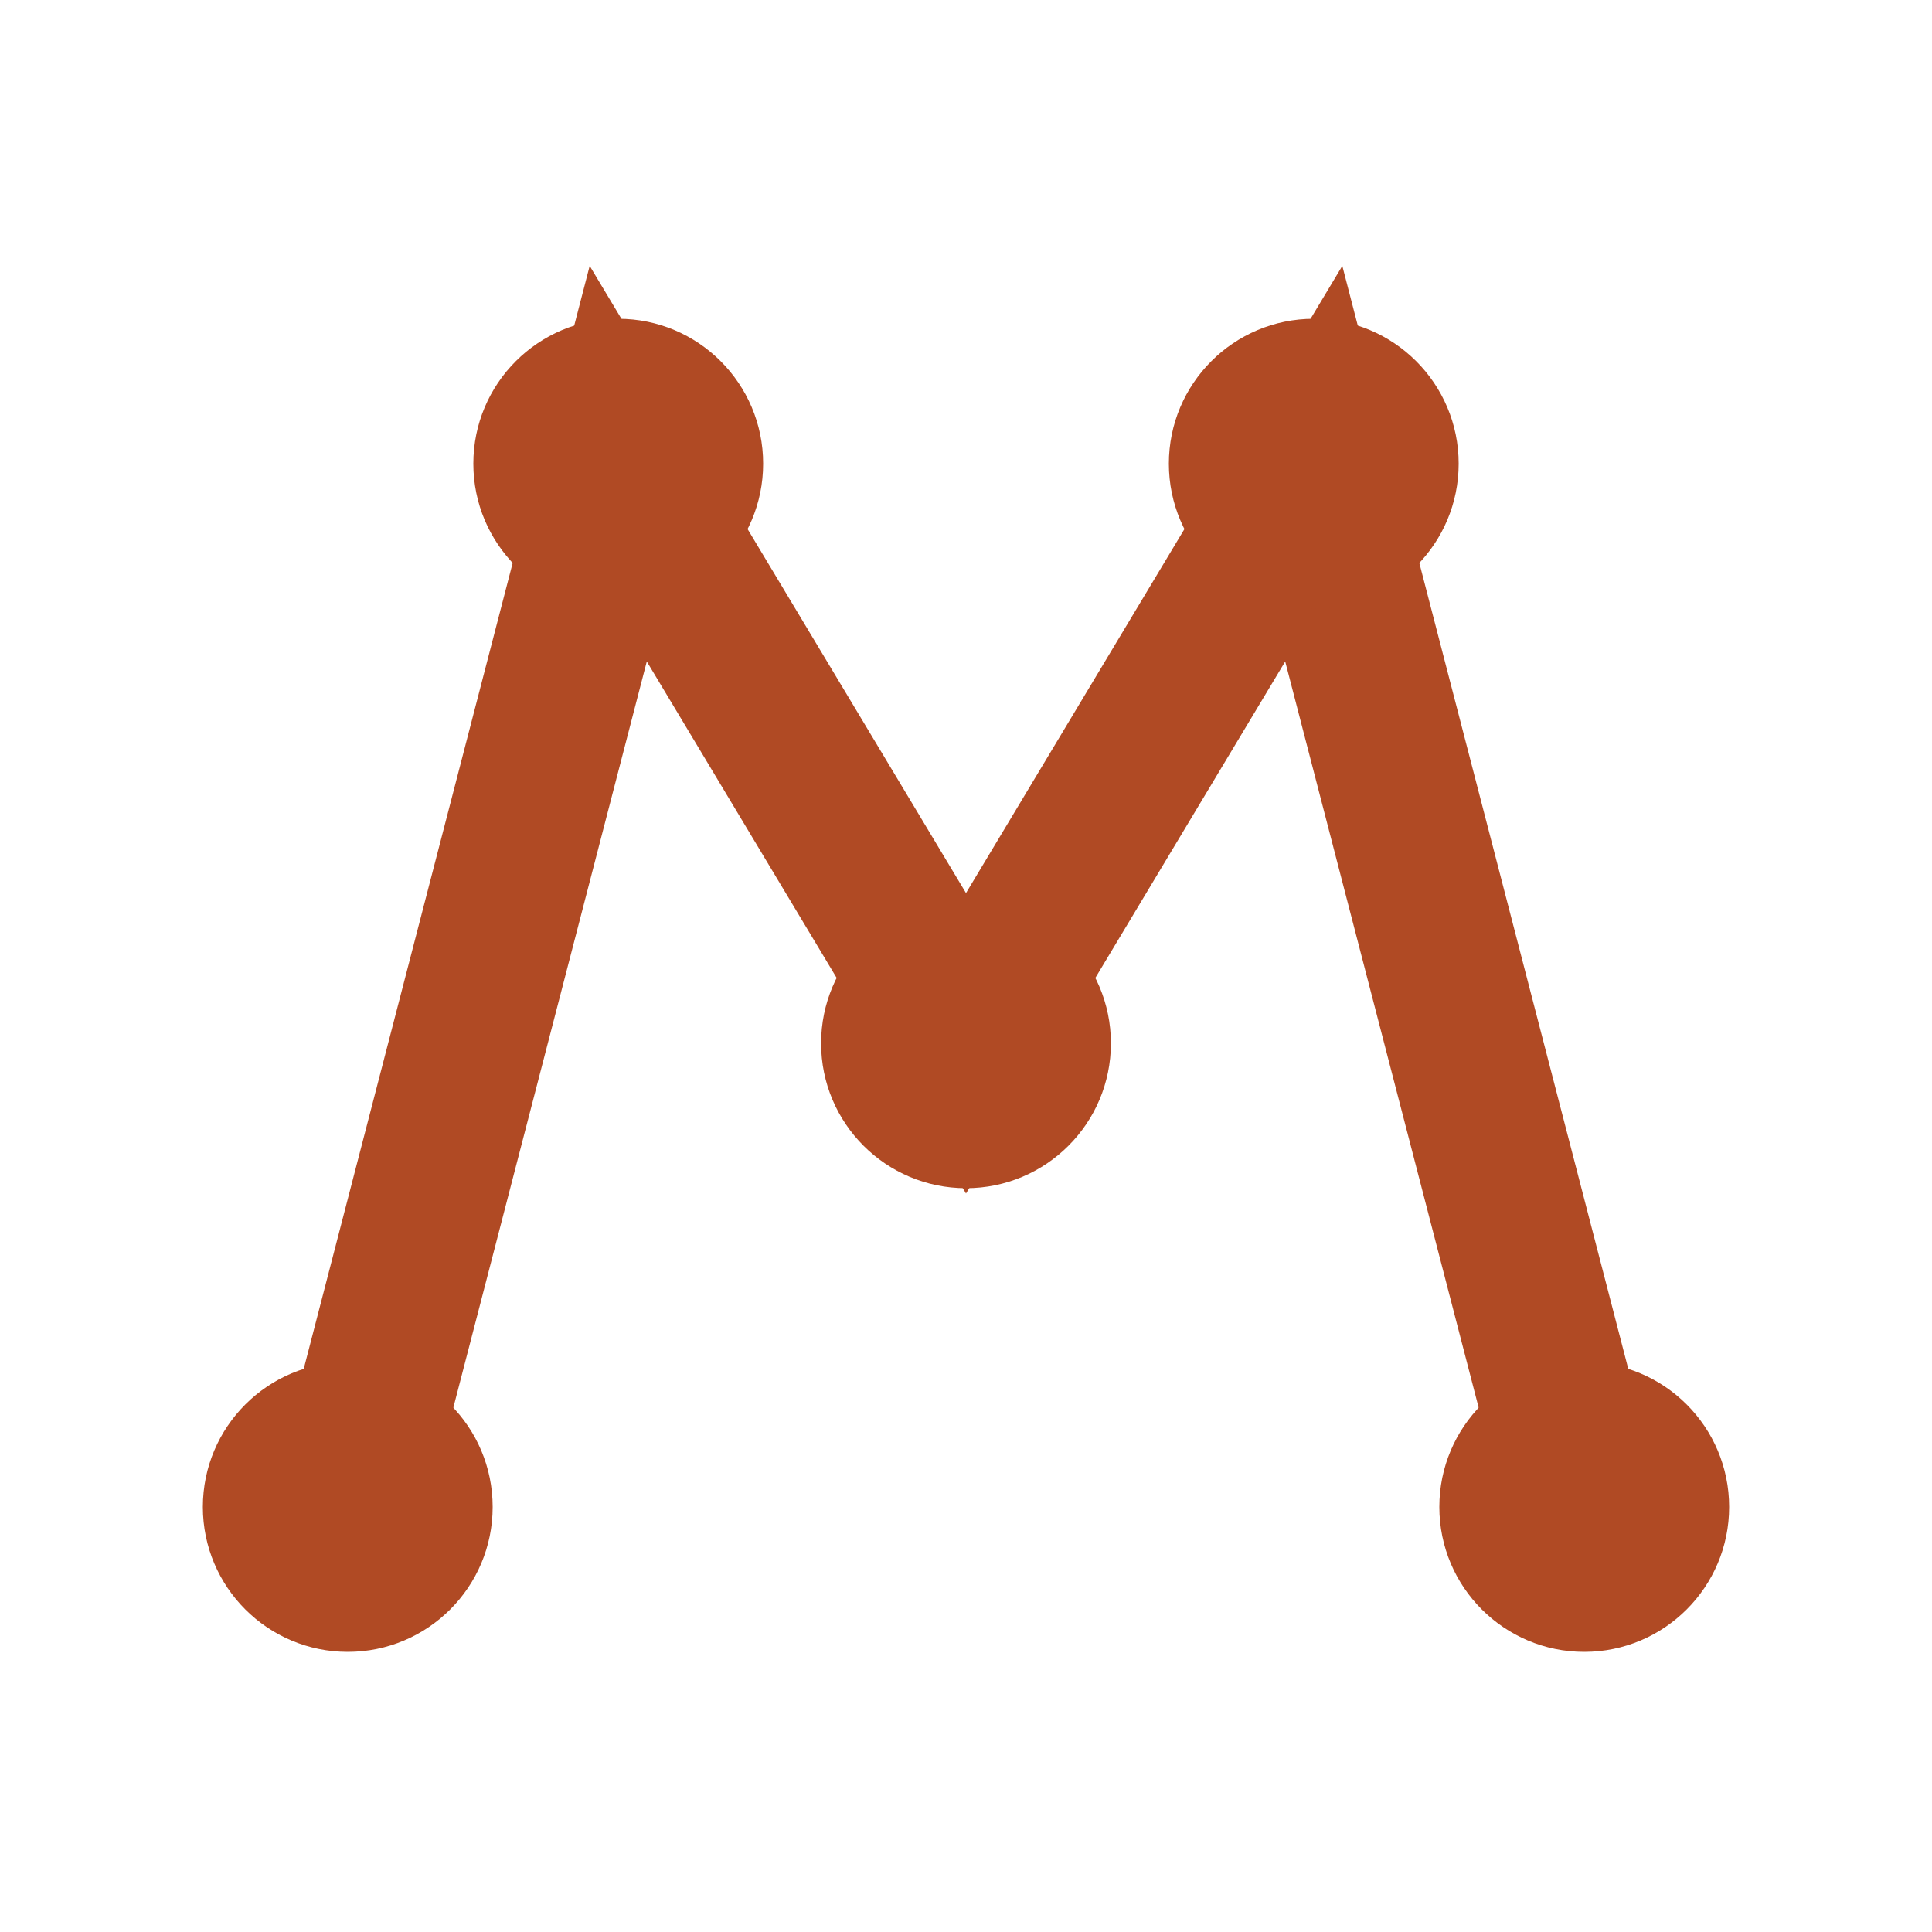
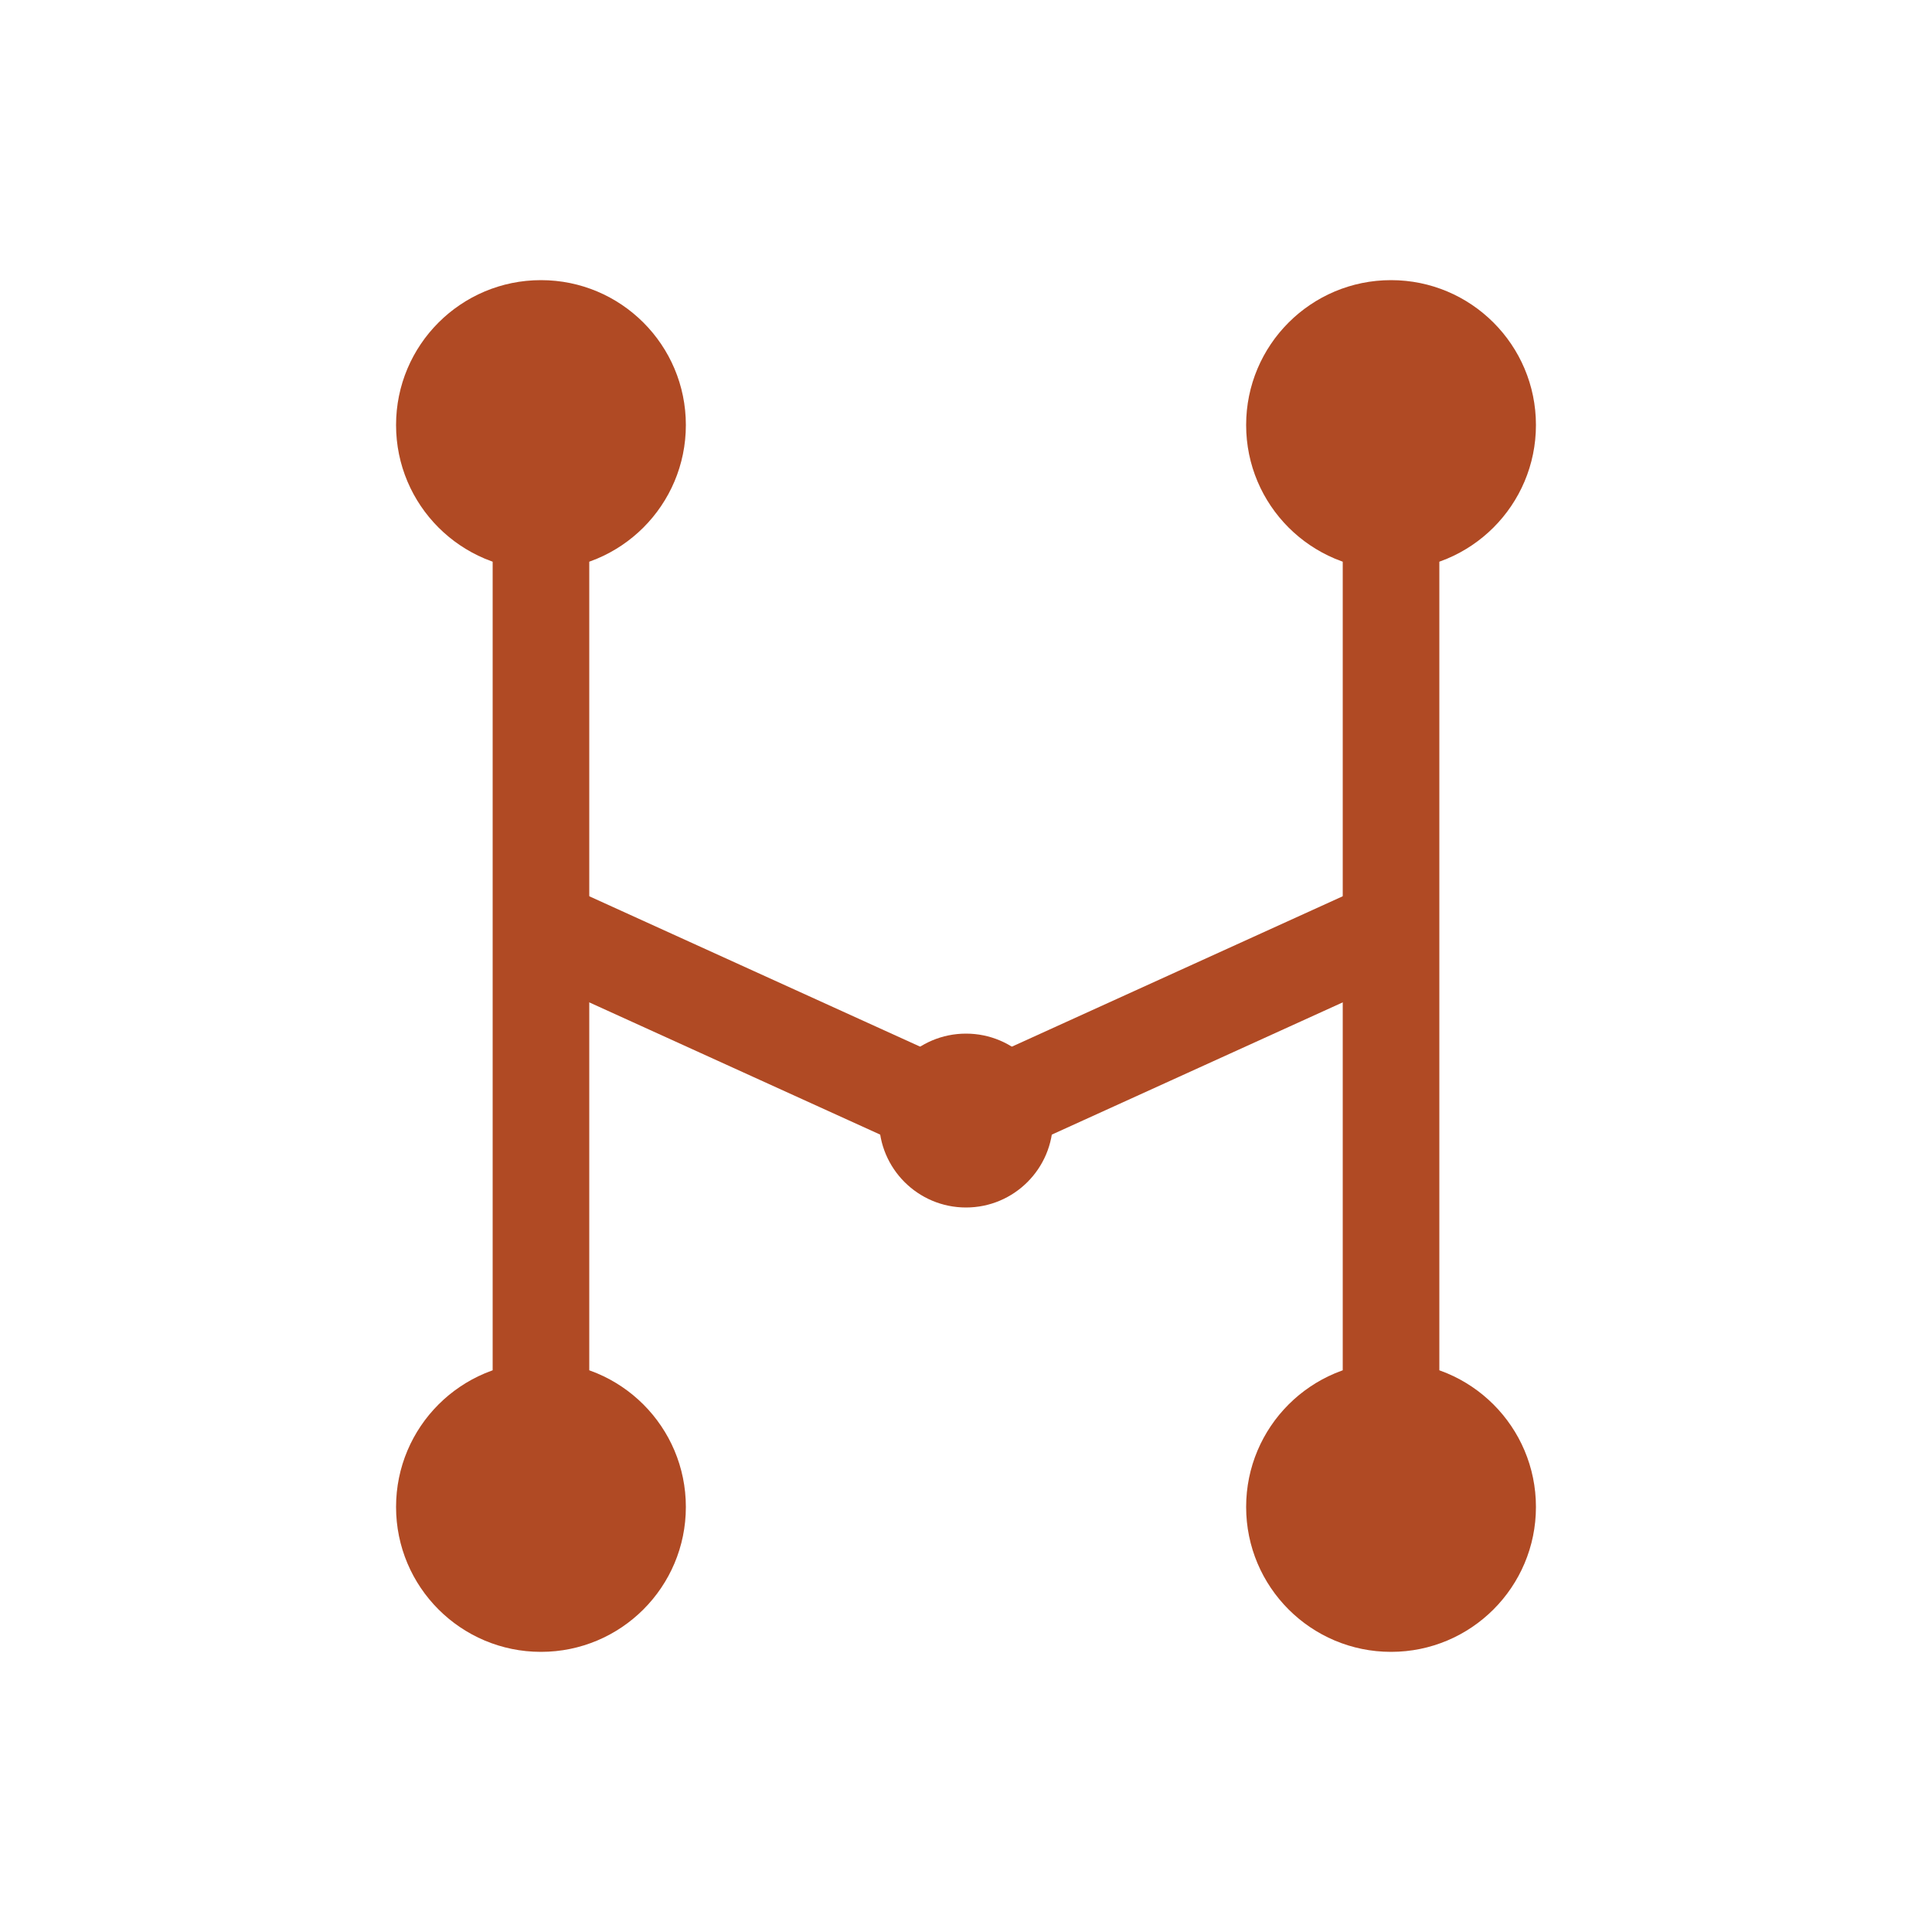
<svg xmlns="http://www.w3.org/2000/svg" viewBox="0 0 100 100">
-   <polyline points="18,78 32,24 50,54 68,24 82,78" fill="none" stroke="#B04A24" stroke-width="8" stroke-linejoin="miter" stroke-linecap="butt" stroke-miterlimit="9" />
-   <circle cx="18" cy="78" r="7.5" fill="#B04A24" />
-   <circle cx="32" cy="24" r="7.5" fill="#B04A24" />
-   <circle cx="50" cy="54" r="7.5" fill="#B04A24" />
-   <circle cx="68" cy="24" r="7.5" fill="#B04A24" />
-   <circle cx="82" cy="78" r="7.5" fill="#B04A24" />
+   <line x1="28" y1="22" x2="28" y2="78" stroke="#B04A24" stroke-width="5" />
+   <line x1="72" y1="22" x2="72" y2="78" stroke="#B04A24" stroke-width="5" />
+   <polyline points="28,48 50,58 72,48" fill="none" stroke="#B04A24" stroke-width="5" stroke-linejoin="miter" stroke-linecap="butt" stroke-miterlimit="9" />
+   <circle cx="28" cy="22" r="7.5" fill="#B04A24" />
+   <circle cx="72" cy="22" r="7.5" fill="#B04A24" />
+   <circle cx="28" cy="78" r="7.5" fill="#B04A24" />
+   <circle cx="72" cy="78" r="7.5" fill="#B04A24" />
+   <circle cx="50" cy="58" r="4.5" fill="#B04A24" />
</svg>
